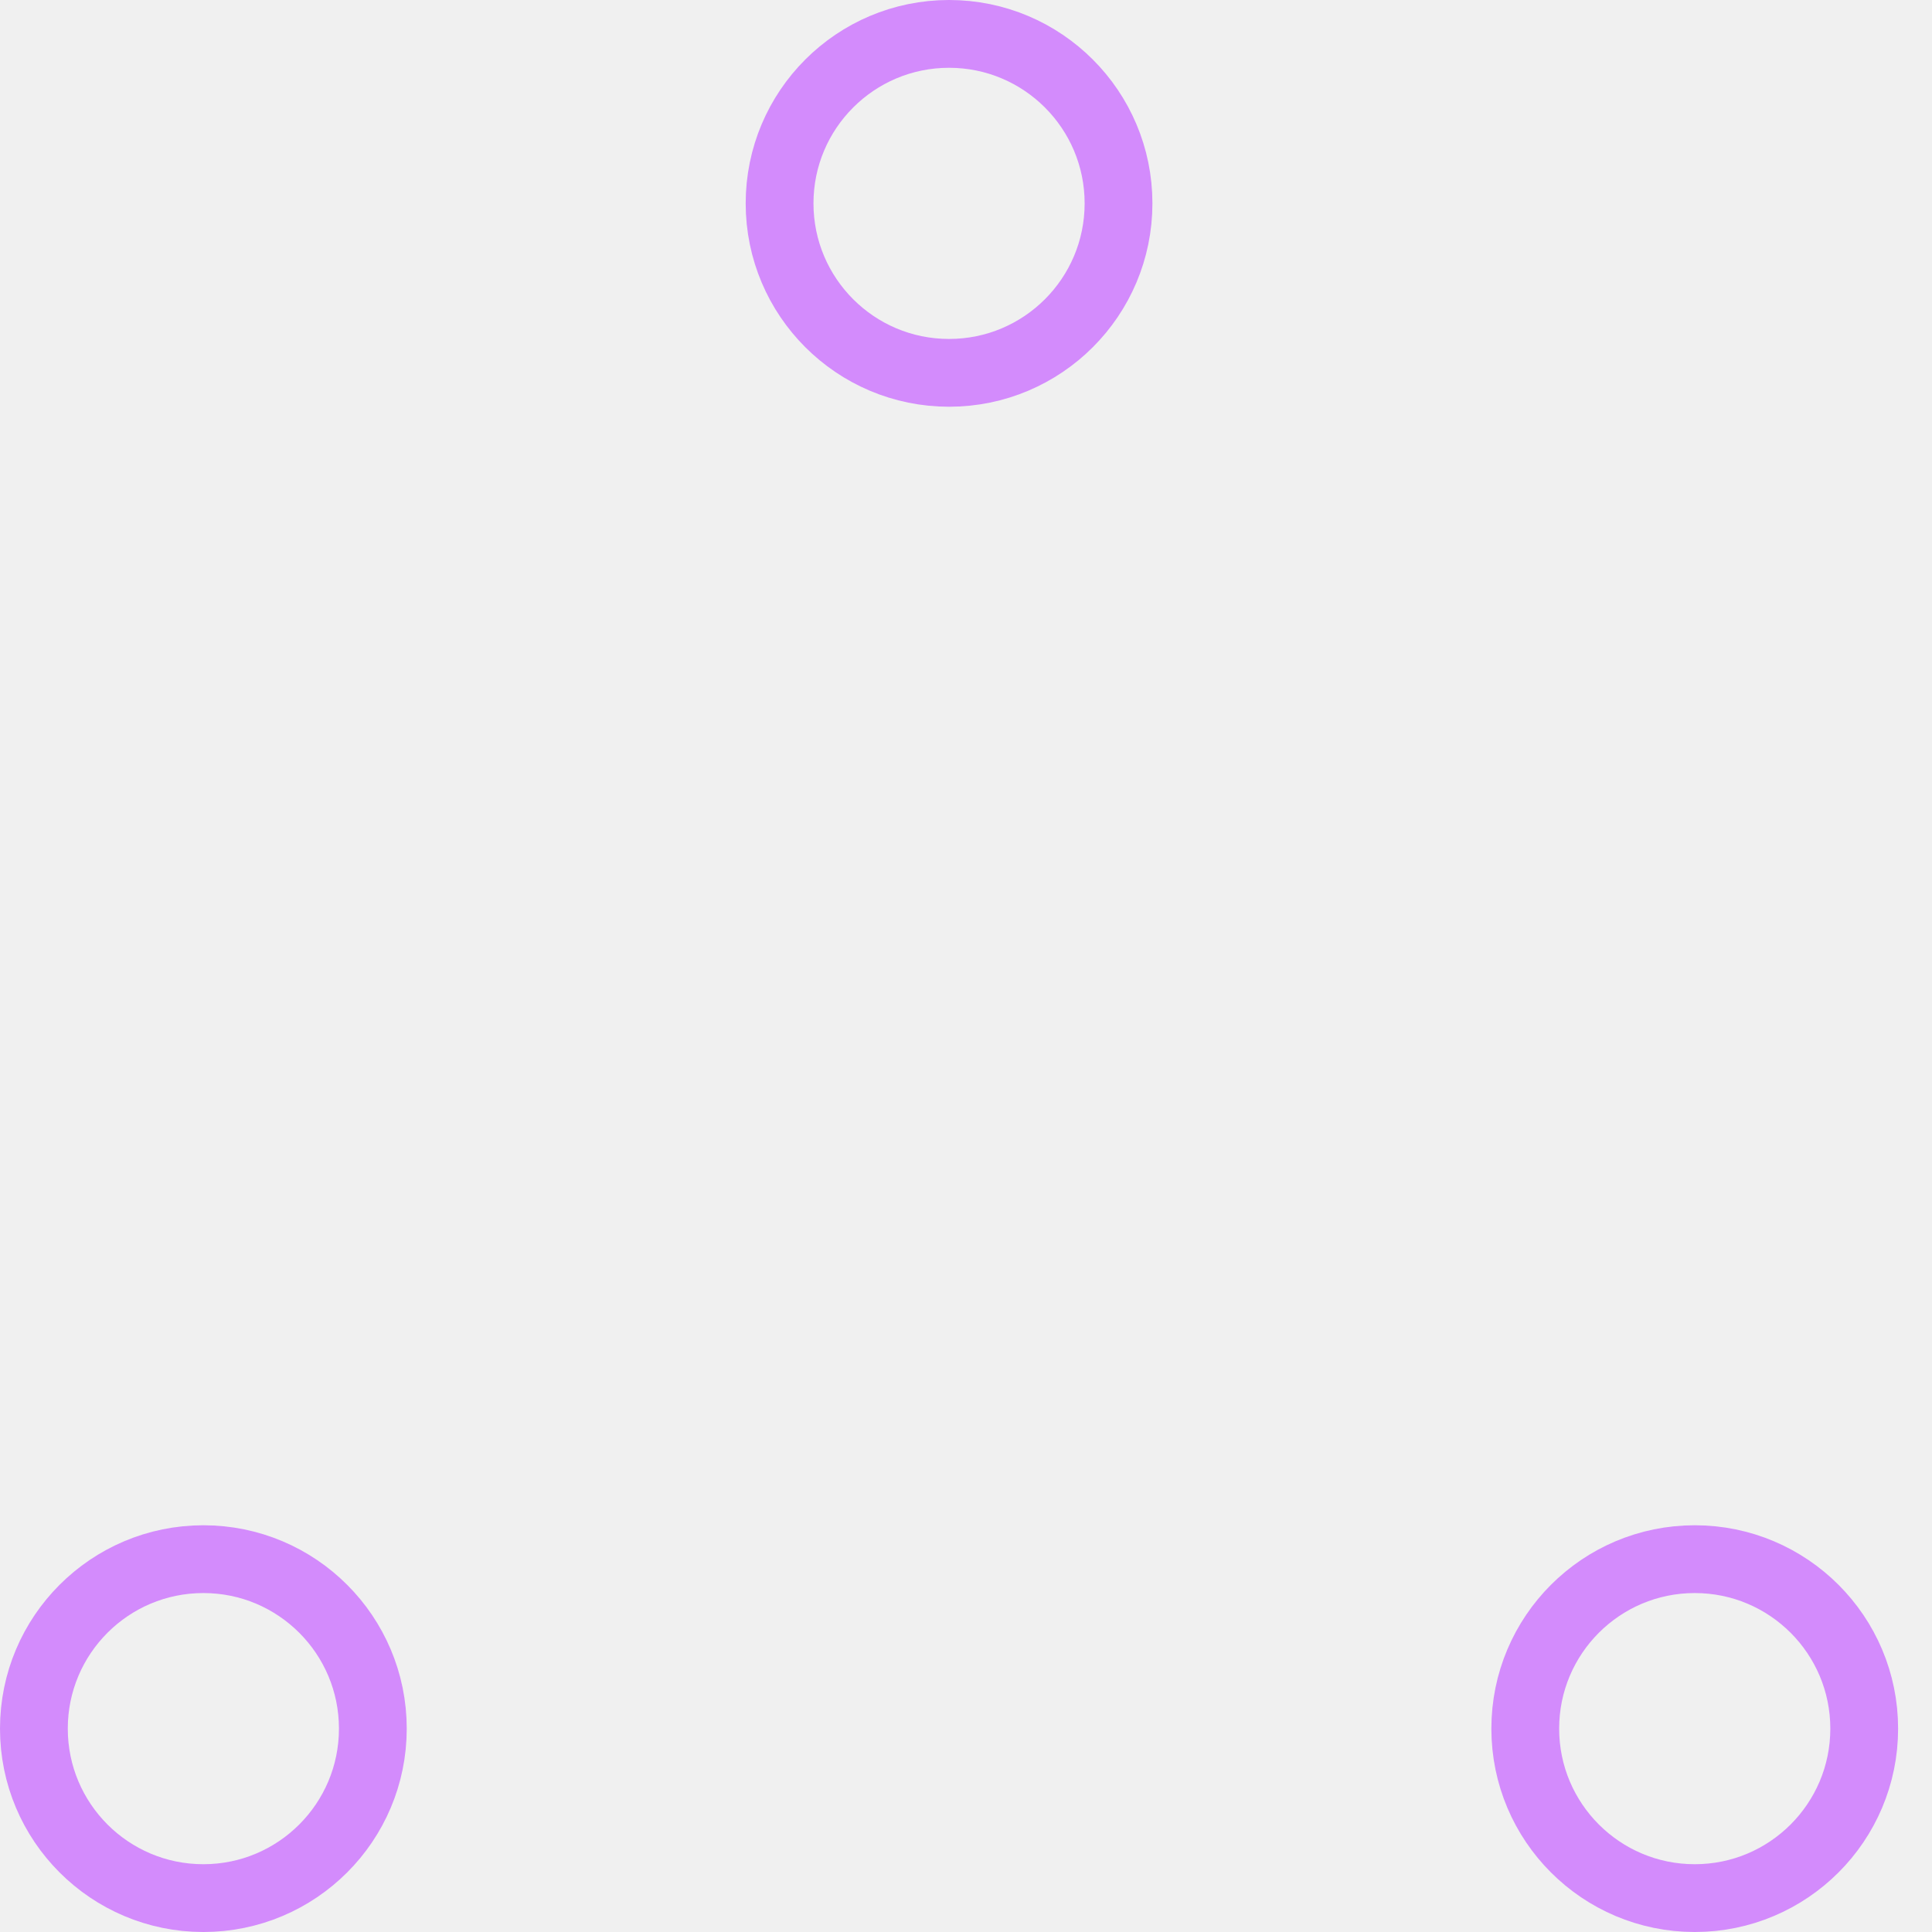
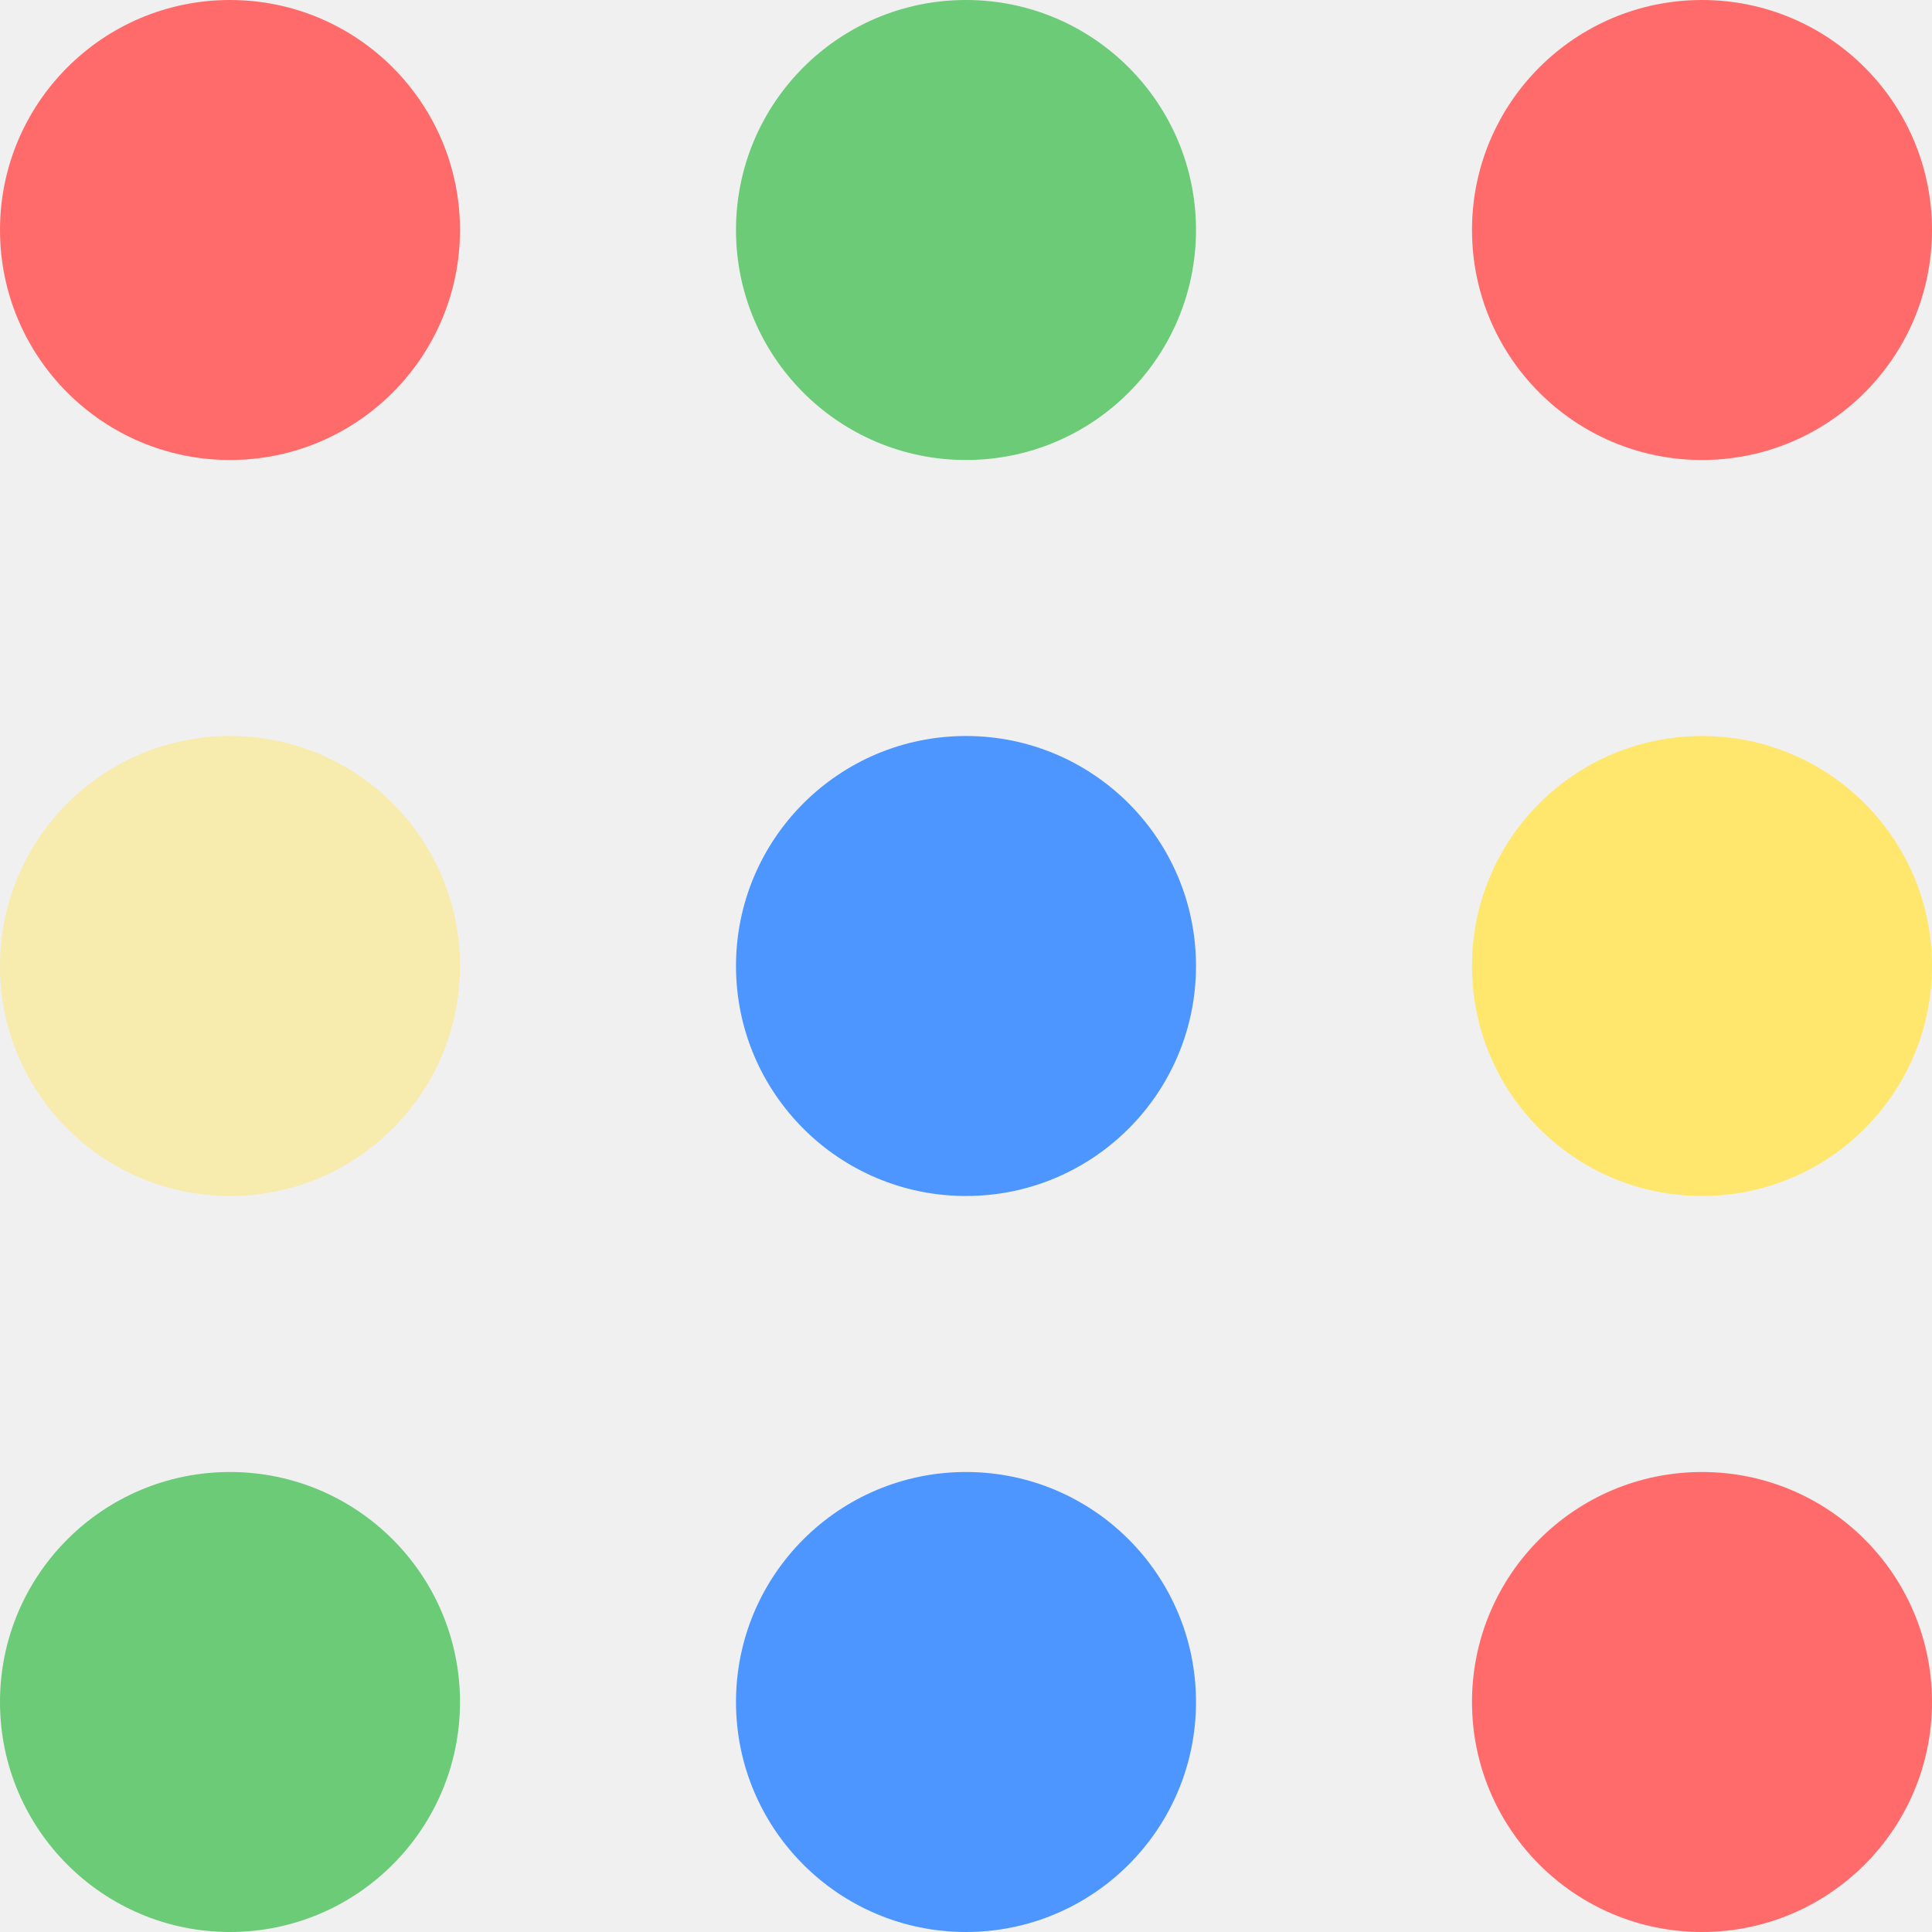
- <svg xmlns="http://www.w3.org/2000/svg" width="80" height="80" viewBox="0 0 57 57" stroke="#d38bfc">
-   <g fill="none" fill-rule="evenodd">
-     <g transform="translate(1 1)" stroke-width="2">
-       <circle cx="5" cy="50" r="5">
-         <animate attributeName="cy" begin="0s" dur="2.2s" values="50;5;50;50" calcMode="linear" repeatCount="indefinite" />
-         <animate attributeName="cx" begin="0s" dur="2.2s" values="5;27;49;5" calcMode="linear" repeatCount="indefinite" />
-       </circle>
-       <circle cx="27" cy="5" r="5">
-         <animate attributeName="cy" begin="0s" dur="2.2s" from="5" to="5" values="5;50;50;5" calcMode="linear" repeatCount="indefinite" />
-         <animate attributeName="cx" begin="0s" dur="2.2s" from="27" to="27" values="27;49;5;27" calcMode="linear" repeatCount="indefinite" />
-       </circle>
-       <circle cx="49" cy="50" r="5">
-         <animate attributeName="cy" begin="0s" dur="2.2s" values="50;50;5;50" calcMode="linear" repeatCount="indefinite" />
-         <animate attributeName="cx" from="49" to="49" begin="0s" dur="2.2s" values="49;5;27;49" calcMode="linear" repeatCount="indefinite" />
-       </circle>
-     </g>
-   </g>
+ <svg xmlns="http://www.w3.org/2000/svg" width="105" height="105" viewBox="0 0 105 105" fill="#fff">
+   <circle cx="12.5" cy="12.5" r="12.5" fill="#FF6B6B">
+     <animate attributeName="fill-opacity" begin="0s" dur="1s" values="1;.2;1" calcMode="linear" repeatCount="indefinite" />
+   </circle>
+   <circle cx="12.5" cy="52.5" r="12.5" fill="#FFE66D" fill-opacity=".5">
+     <animate attributeName="fill-opacity" begin="100ms" dur="1s" values="1;.2;1" calcMode="linear" repeatCount="indefinite" />
+   </circle>
+   <circle cx="52.5" cy="12.5" r="12.5" fill="#6BCB77">
+     <animate attributeName="fill-opacity" begin="300ms" dur="1s" values="1;.2;1" calcMode="linear" repeatCount="indefinite" />
+   </circle>
+   <circle cx="52.5" cy="52.5" r="12.5" fill="#4D96FF">
+     <animate attributeName="fill-opacity" begin="600ms" dur="1s" values="1;.2;1" calcMode="linear" repeatCount="indefinite" />
+   </circle>
+   <circle cx="92.5" cy="12.5" r="12.5" fill="#FF6B6B">
+     <animate attributeName="fill-opacity" begin="800ms" dur="1s" values="1;.2;1" calcMode="linear" repeatCount="indefinite" />
+   </circle>
+   <circle cx="92.5" cy="52.5" r="12.5" fill="#FFE66D">
+     <animate attributeName="fill-opacity" begin="400ms" dur="1s" values="1;.2;1" calcMode="linear" repeatCount="indefinite" />
+   </circle>
+   <circle cx="12.5" cy="92.5" r="12.5" fill="#6BCB77">
+     <animate attributeName="fill-opacity" begin="700ms" dur="1s" values="1;.2;1" calcMode="linear" repeatCount="indefinite" />
+   </circle>
+   <circle cx="52.5" cy="92.5" r="12.5" fill="#4D96FF">
+     <animate attributeName="fill-opacity" begin="500ms" dur="1s" values="1;.2;1" calcMode="linear" repeatCount="indefinite" />
+   </circle>
+   <circle cx="92.5" cy="92.5" r="12.5" fill="#FF6B6B">
+     <animate attributeName="fill-opacity" begin="200ms" dur="1s" values="1;.2;1" calcMode="linear" repeatCount="indefinite" />
+   </circle>
</svg>
